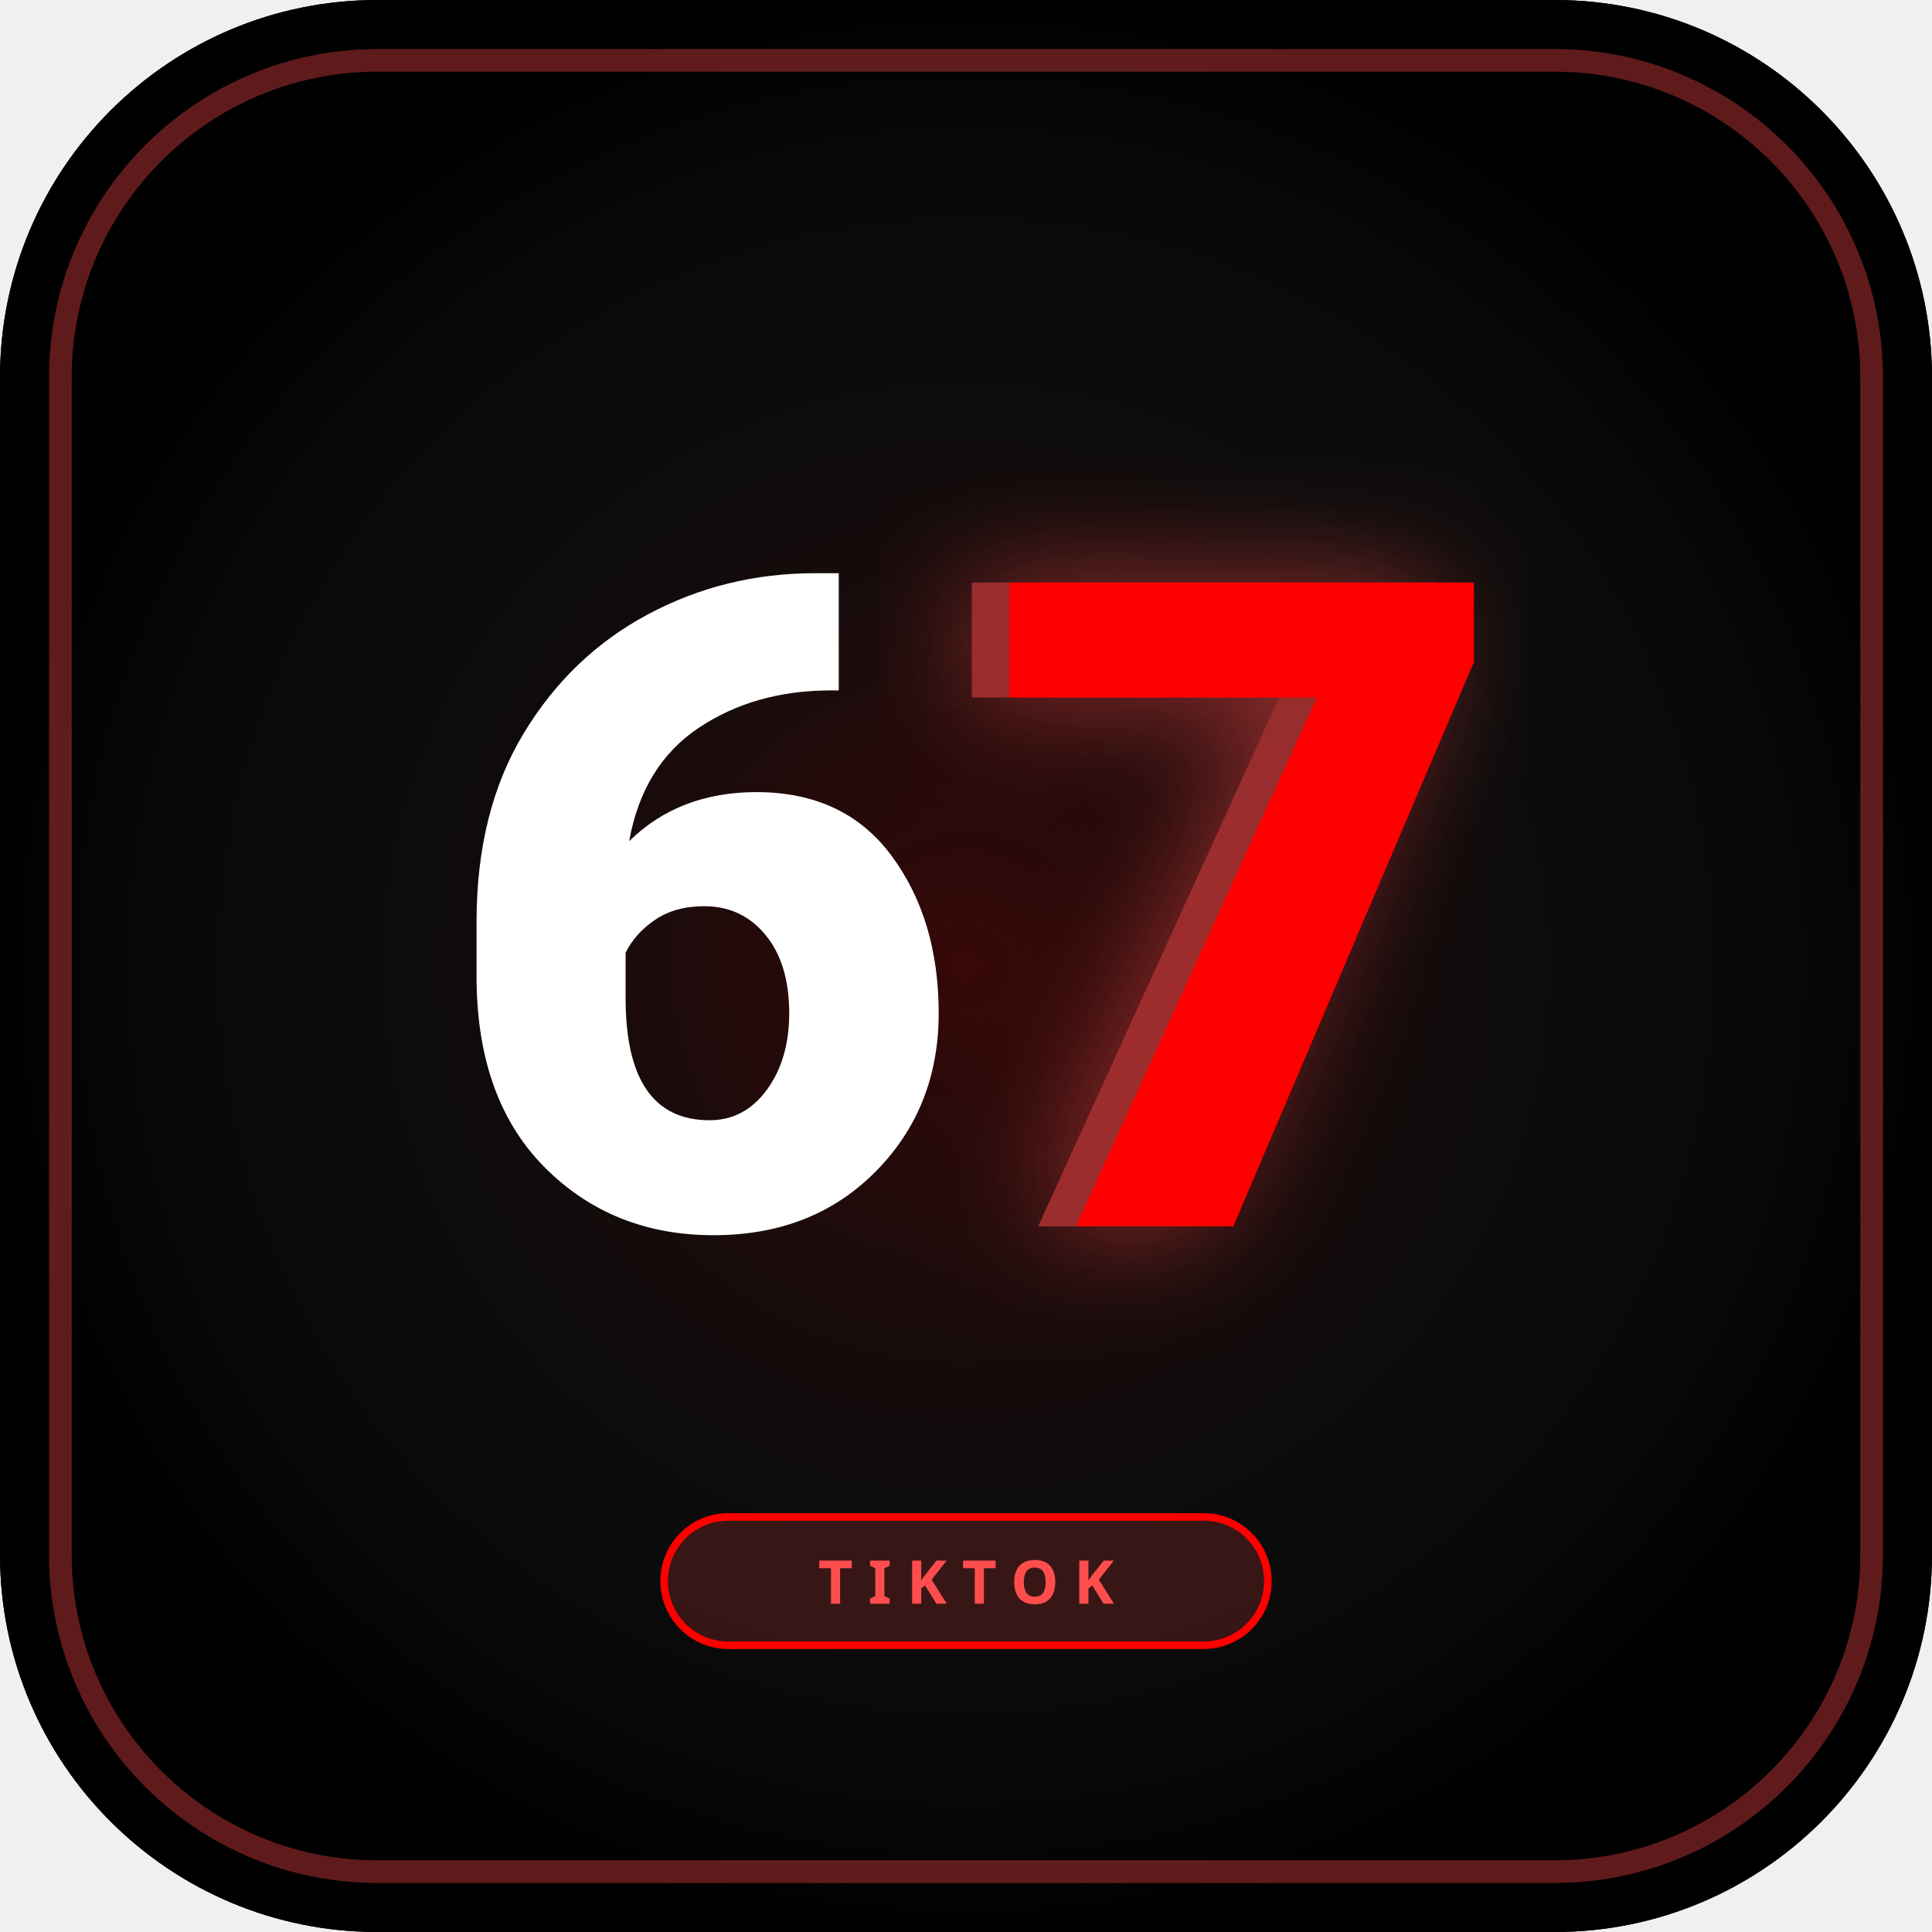
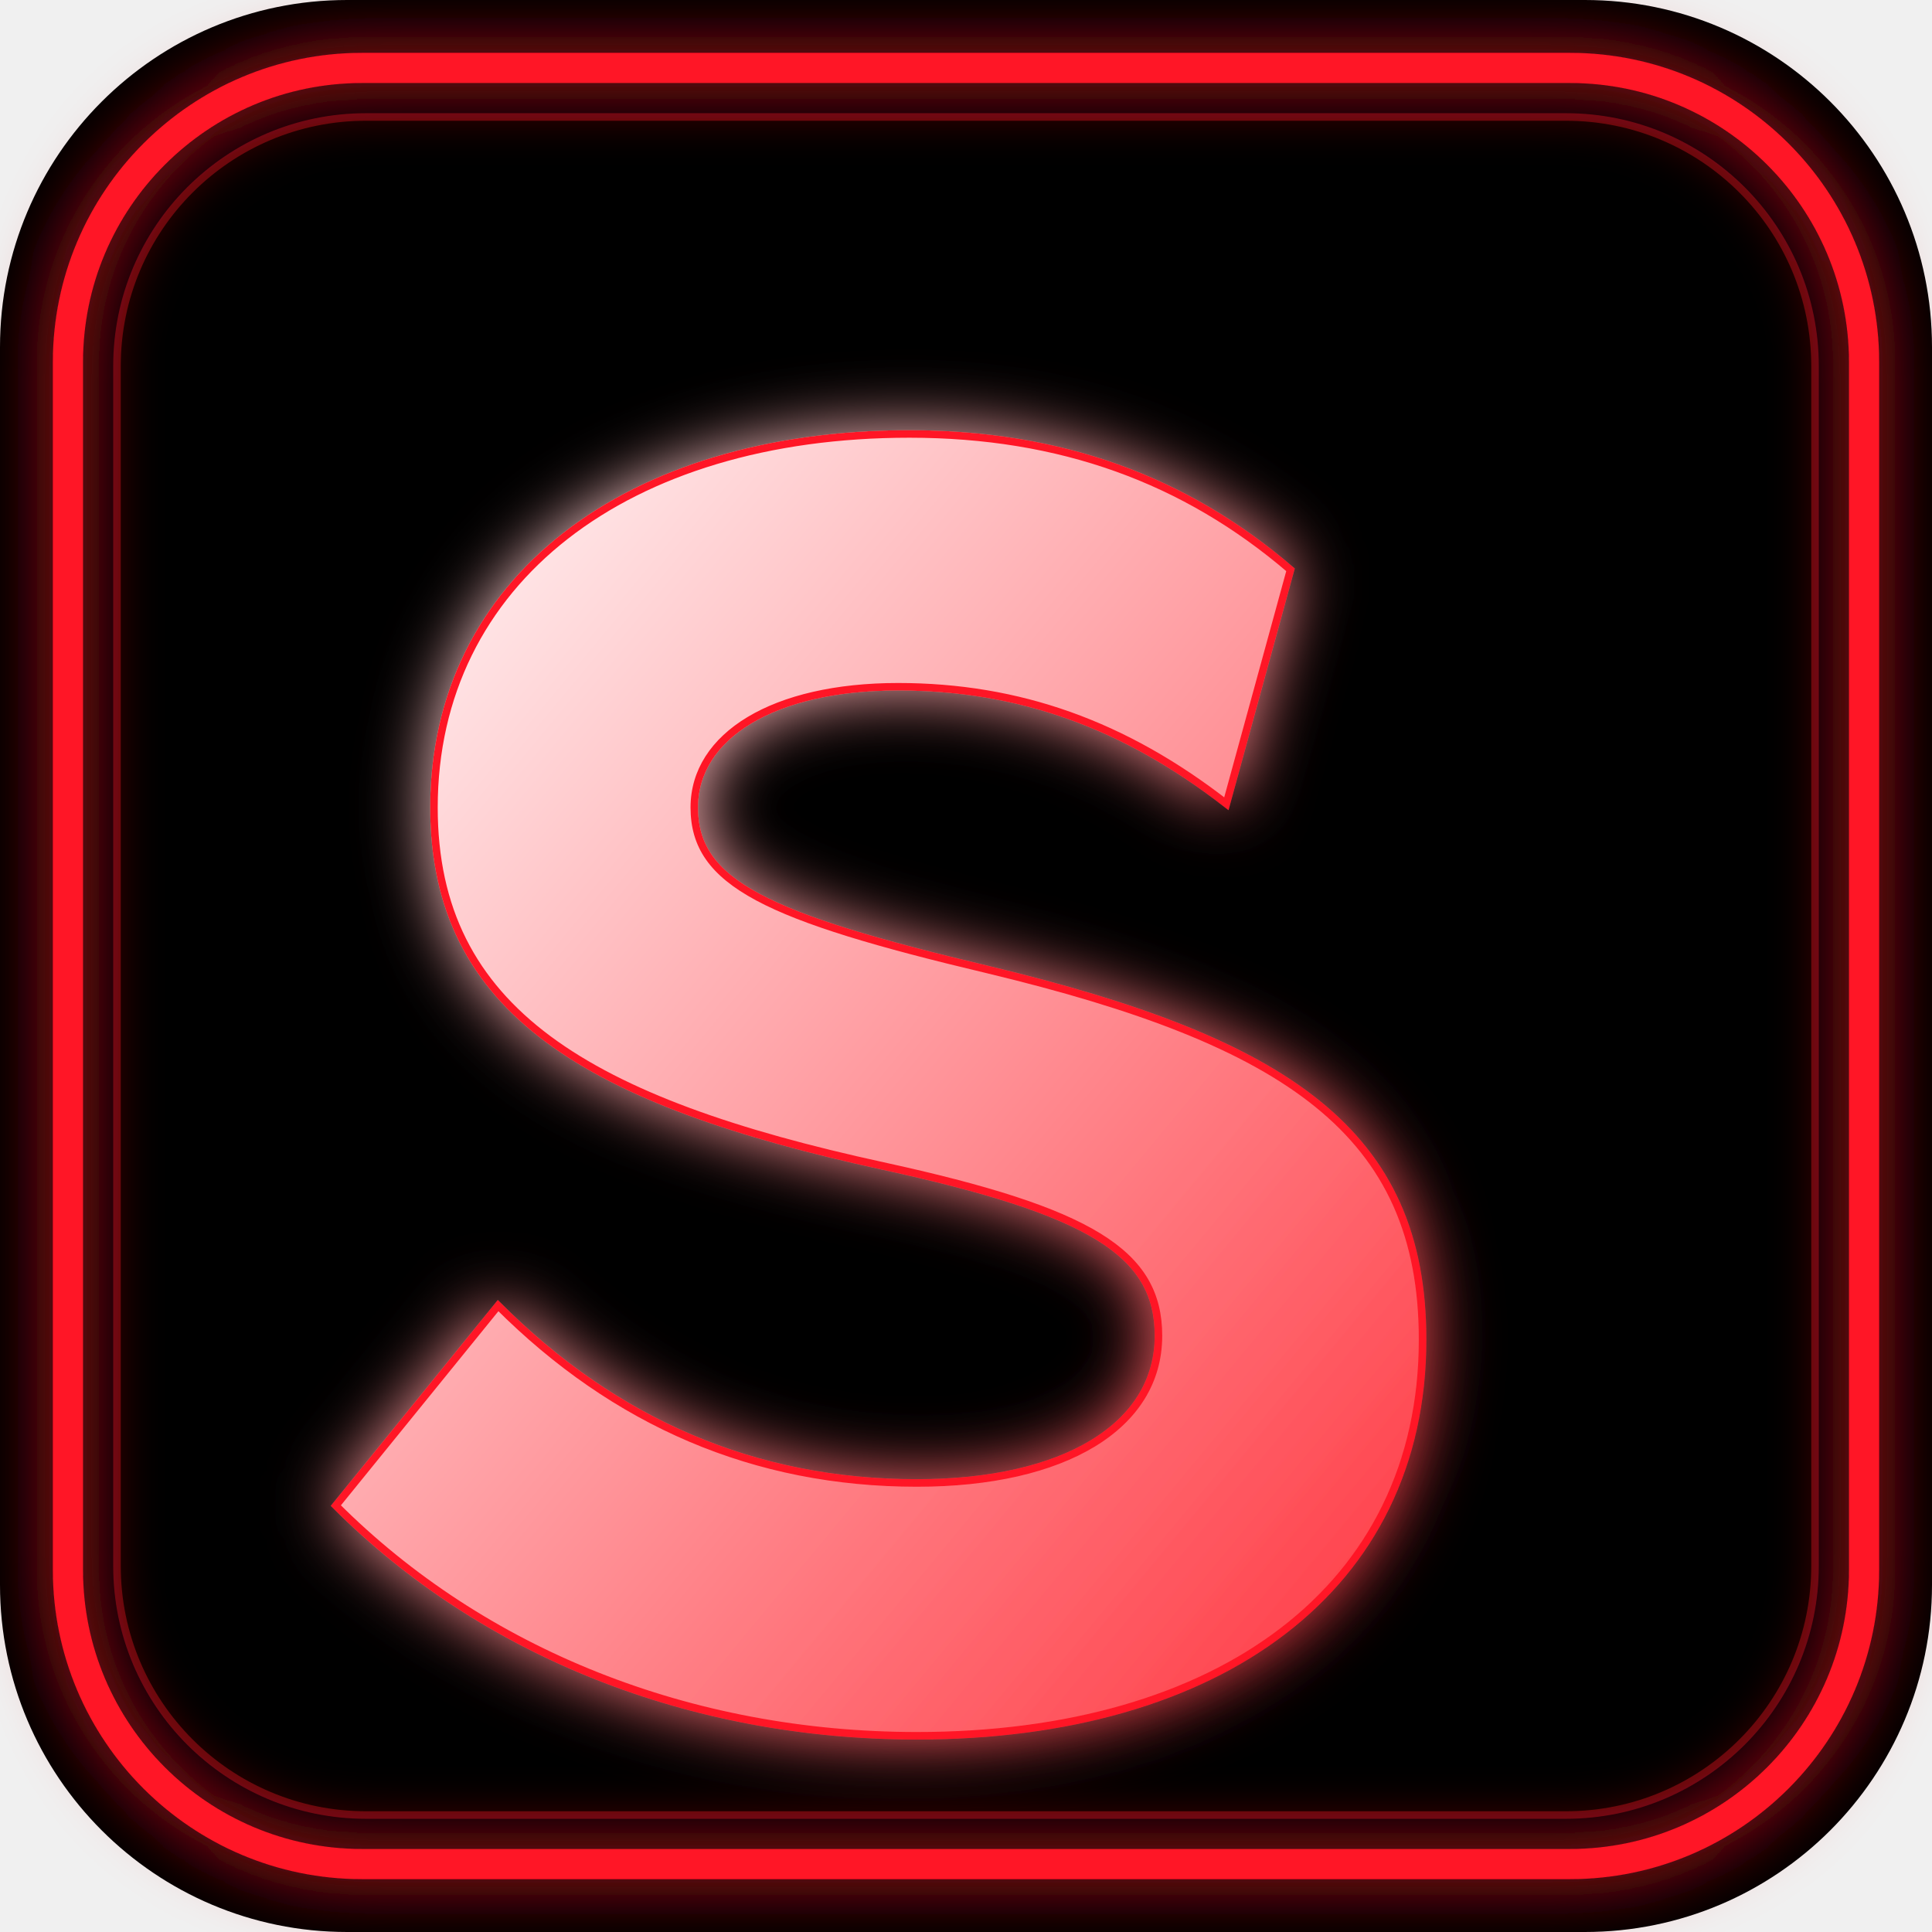
<svg xmlns="http://www.w3.org/2000/svg" viewBox="0 0 512 512" width="512" height="512">
  <defs>
-     <radialGradient id="bgGlow" cx="50%" cy="50%" r="50%">
-       <stop offset="0%" stop-color="#450a0a" stop-opacity="0.8" />
-       <stop offset="60%" stop-color="#171717" stop-opacity="0.5" />
-       <stop offset="100%" stop-color="#000000" stop-opacity="1" />
-     </radialGradient>
-     <filter id="neonRed" x="-20%" y="-20%" width="140%" height="140%">
-       <feGaussianBlur stdDeviation="16" result="blur" />
+     <filter id="glow" x="-30%" y="-30%" width="160%" height="160%">
+       <feGaussianBlur stdDeviation="9" result="blur" />
      <feMerge>
        <feMergeNode in="blur" />
        <feMergeNode in="SourceGraphic" />
      </feMerge>
    </filter>
+     <linearGradient id="letter" x1="0" y1="0" x2="1" y2="1">
+       <stop offset="0" stop-color="#fff" />
+       <stop offset="1" stop-color="#ff333d" />
+     </linearGradient>
  </defs>
-   <rect width="512" height="512" fill="#000000" rx="100" />
-   <rect width="512" height="512" fill="url(#bgGlow)" rx="100" />
-   <rect x="16" y="16" width="480" height="480" rx="84" fill="none" stroke="#ef4444" stroke-width="6" stroke-opacity="0.4" />
-   <g transform="translate(256, 260)" text-anchor="middle" font-family="system-ui, -apple-system, BlinkMacSystemFont, 'Segoe UI', Roboto, sans-serif" font-weight="900">
-     <text x="65" y="65" font-size="240" fill="#ef4444" filter="url(#neonRed)" opacity="0.6">7</text>
-     <text x="-70" y="65" font-size="240" fill="#ffffff" letter-spacing="-8">6</text>
-     <text x="75" y="65" font-size="240" fill="#ff0000" letter-spacing="-8">7</text>
-   </g>
-   <g transform="translate(256, 420)">
-     <rect x="-80" y="-18" width="160" height="34" rx="17" fill="#ef4444" fill-opacity="0.2" stroke="#ff0000" stroke-width="2" />
-     <text x="0" y="5" font-family="system-ui, sans-serif" font-weight="900" font-size="16" fill="#ff4d4d" text-anchor="middle" letter-spacing="4">TIKTOK</text>
-   </g>
+   <rect width="512" height="512" rx="92" fill="#000" />
+   <rect x="18" y="18" width="476" height="476" rx="78" fill="none" stroke="#ff1725" stroke-width="8" filter="url(#glow)" />
+   <rect x="31" y="31" width="450" height="450" rx="66" fill="none" stroke="#ff1725" stroke-opacity=".35" stroke-width="2" />
+   <path d="M342 151c-28-24-61-36-101-36-75 0-126 39-126 99 0 54 41 78 119 95 55 12 73 23 73 45 0 24-25 39-64 39-43 0-80-16-111-47l-43 53c39 39 94 61 154 61 80 0 134-39 134-105 0-55-36-79-115-98-59-14-78-23-78-43 0-19 21-32 54-32 32 0 60 10 87 31z" fill="url(#letter)" stroke="#ff1725" stroke-width="2" filter="url(#glow)" />
</svg>
